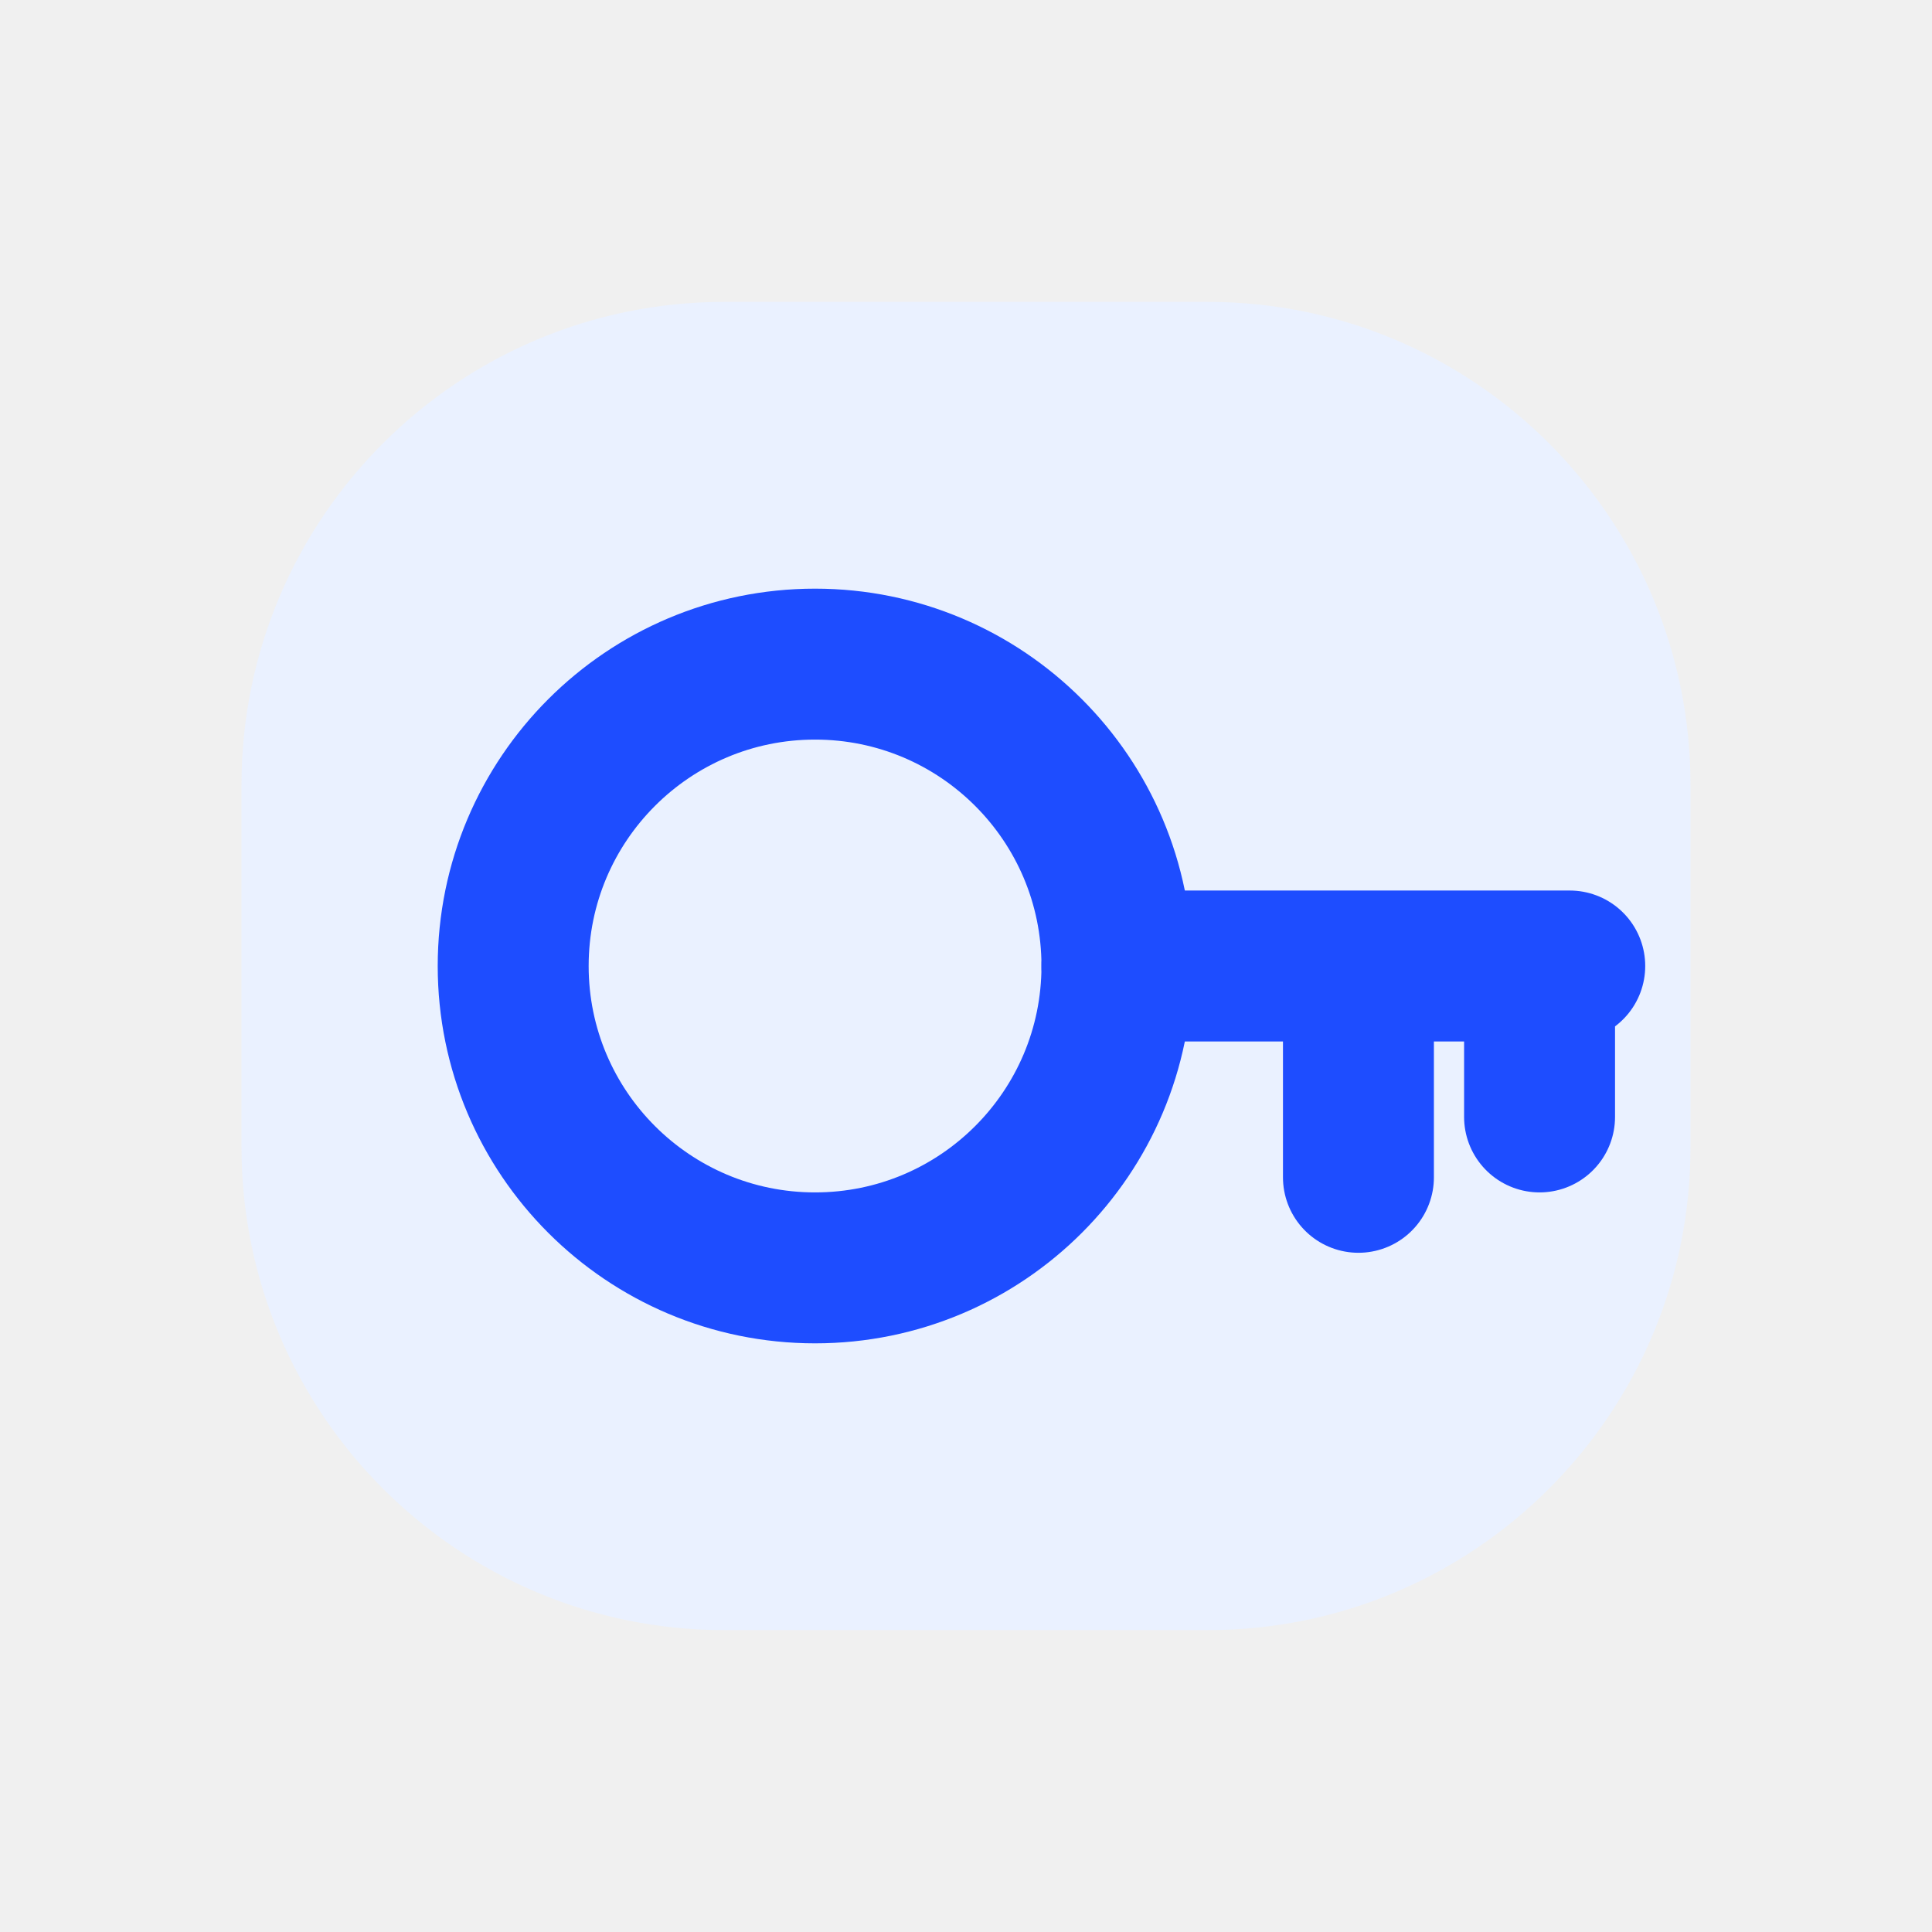
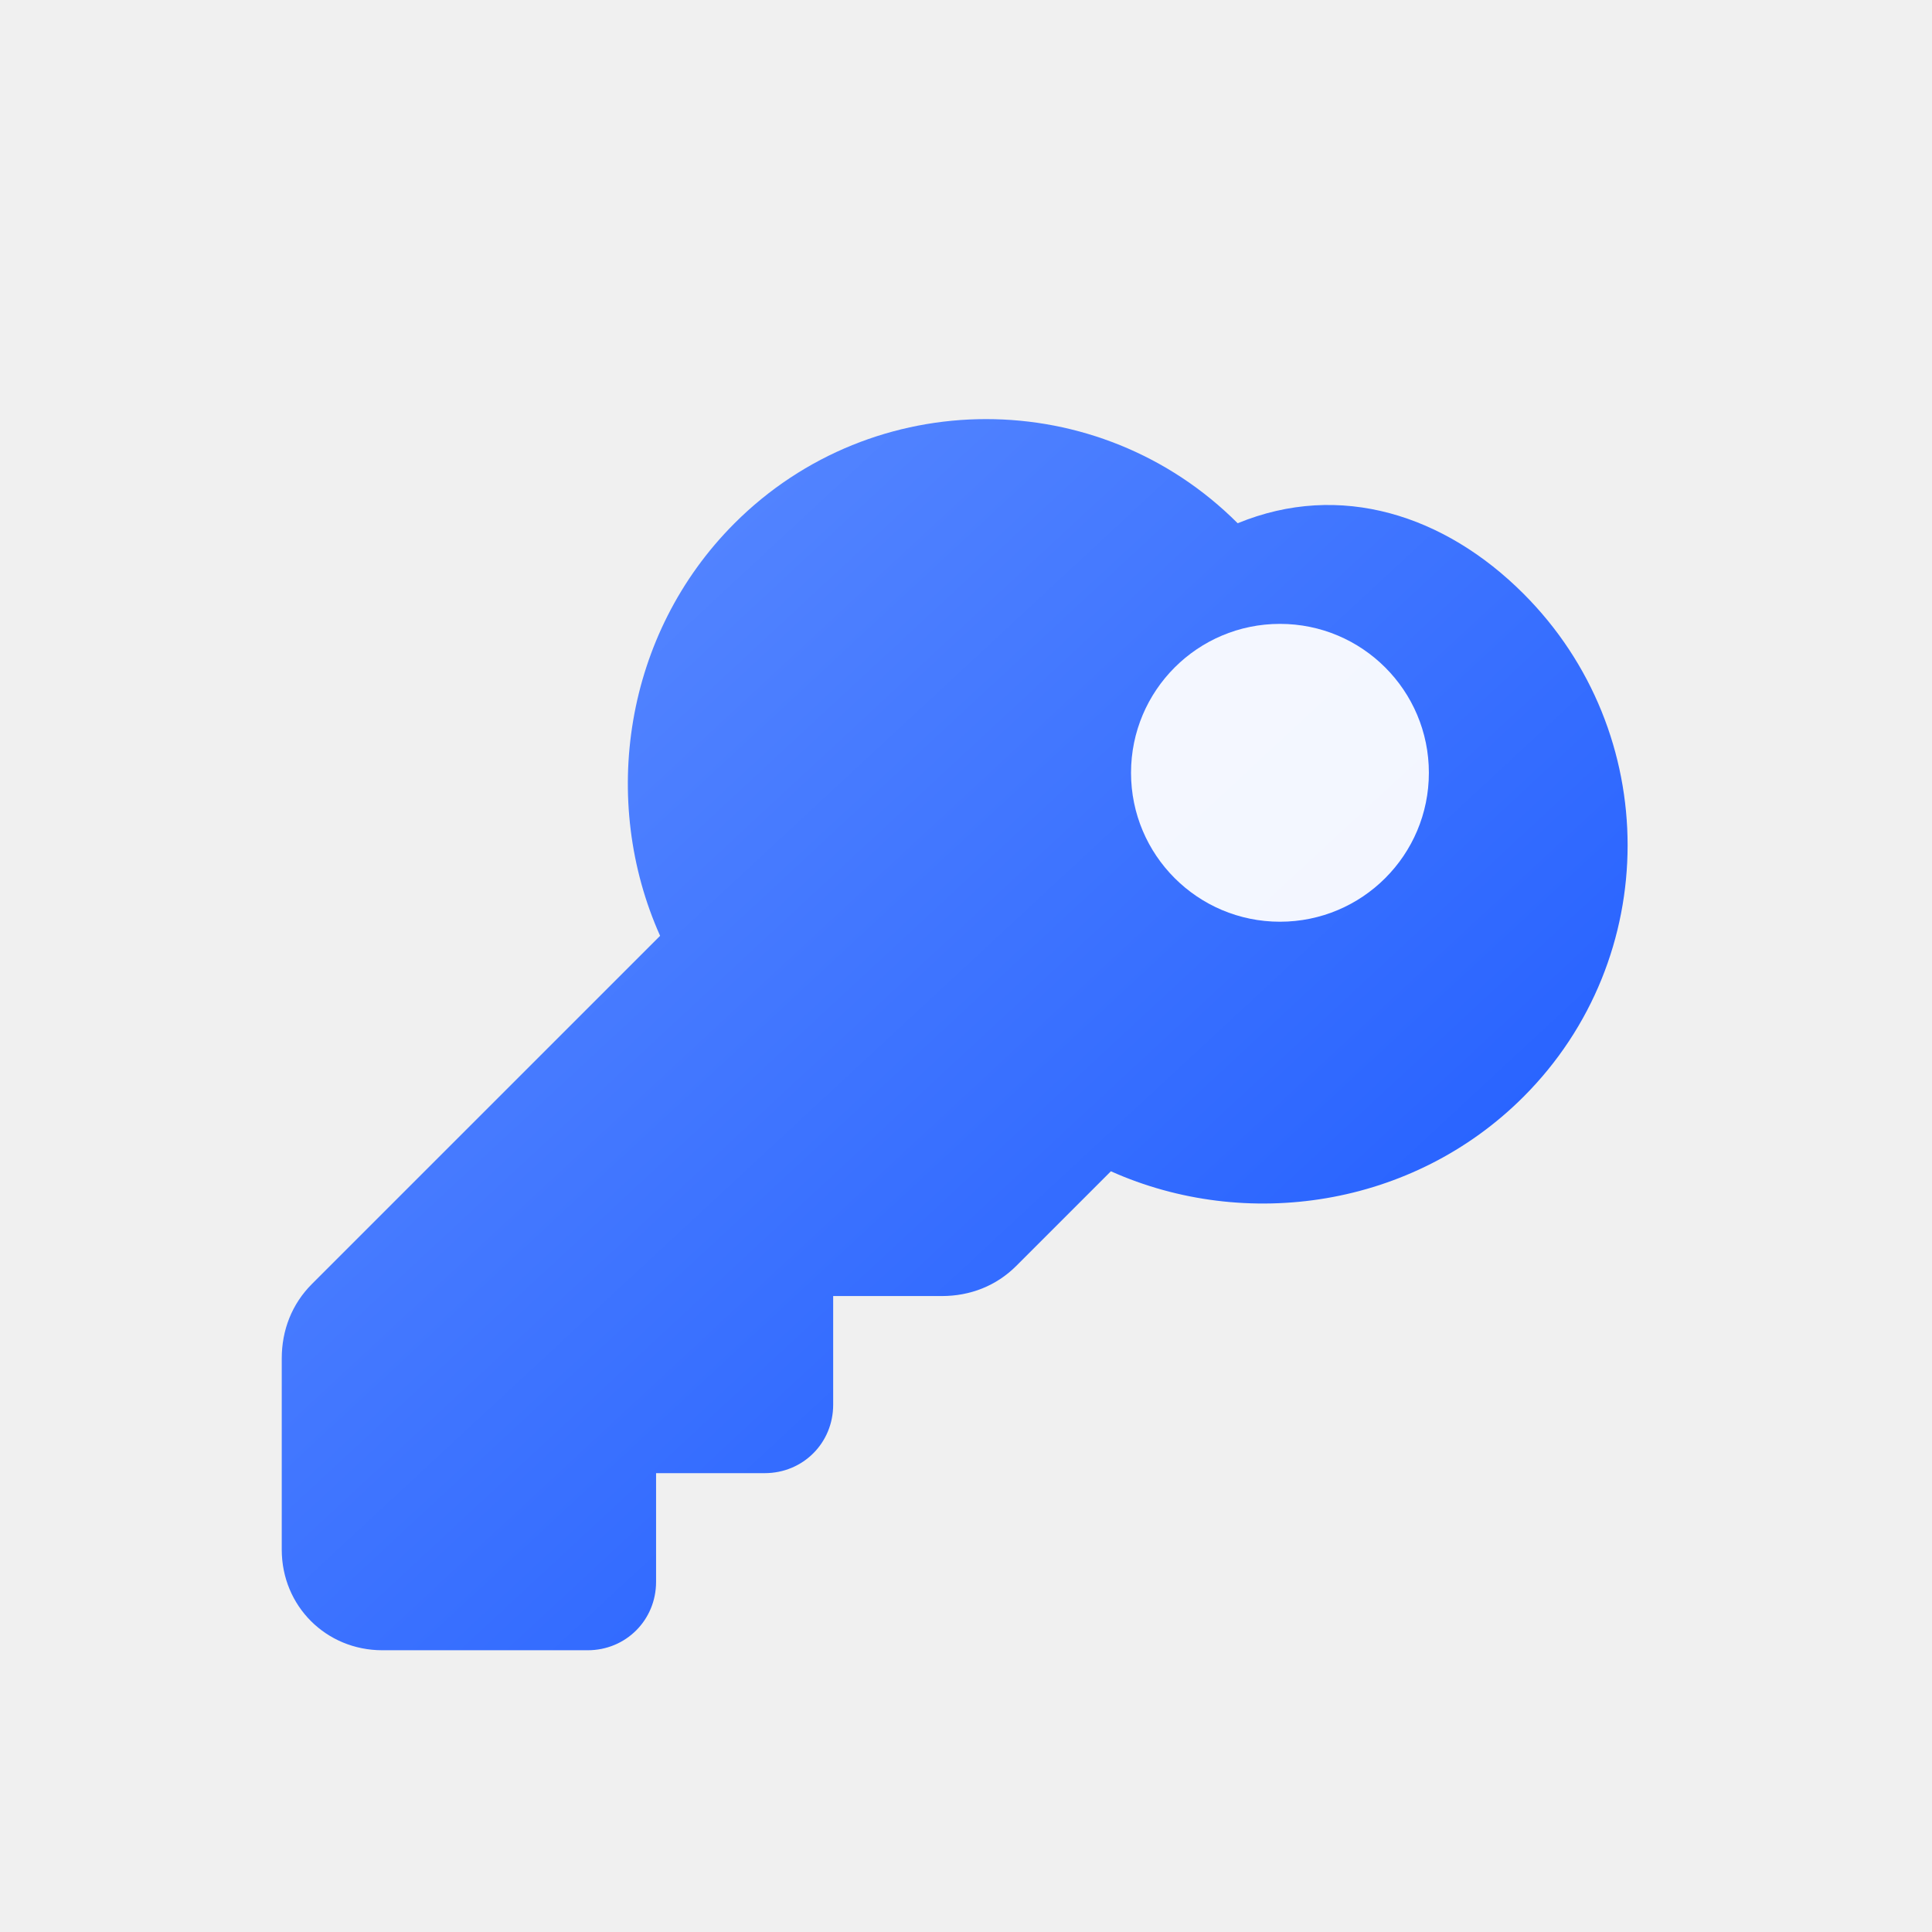
- <svg xmlns="http://www.w3.org/2000/svg" width="64" height="64" viewBox="0 0 64 64" fill="none">
-   <rect x="8" y="10" width="48" height="44" rx="16" fill="#EAF1FF" />
-   <circle cx="27" cy="32" r="10" stroke="#1E4DFF" stroke-width="5" />
-   <path d="M37 32H52M45 32V39M51 32V37" stroke="#1E4DFF" stroke-width="5" stroke-linecap="round" />
+ <svg xmlns="http://www.w3.org/2000/svg" width="96" height="96" viewBox="0 0 96 96" fill="none">
+   <defs>
+     <linearGradient id="keyGradient" x1="22" y1="20" x2="74" y2="76" gradientUnits="userSpaceOnUse">
+       <stop stop-color="#5D8CFF" />
+       <stop offset="1" stop-color="#1E5BFF" />
+     </linearGradient>
+   </defs>
+   <path d="M61.5 26C54.6 19.1 43.4 19.1 36.5 26C31 31.5 29.8 39.8 32.8 46.5L15.5 63.8C14.5 64.8 14 66.1 14 67.5V77C14 79.8 16.2 82 19 82H29.2C31.1 82 32.6 80.5 32.6 78.6V73.2H38C39.9 73.2 41.4 71.7 41.4 69.8V64.4H46.8C48.2 64.4 49.5 63.9 50.5 62.9L55.2 58.2C61.9 61.2 70.2 60 75.7 54.5C82.6 47.6 82.6 36.4 75.7 29.5C71.8 25.6 66.6 23.9 61.5 26Z" fill="url(#keyGradient)" />
+   <circle cx="63.6" cy="38.4" r="7.4" fill="white" fill-opacity=".94" />
</svg>
